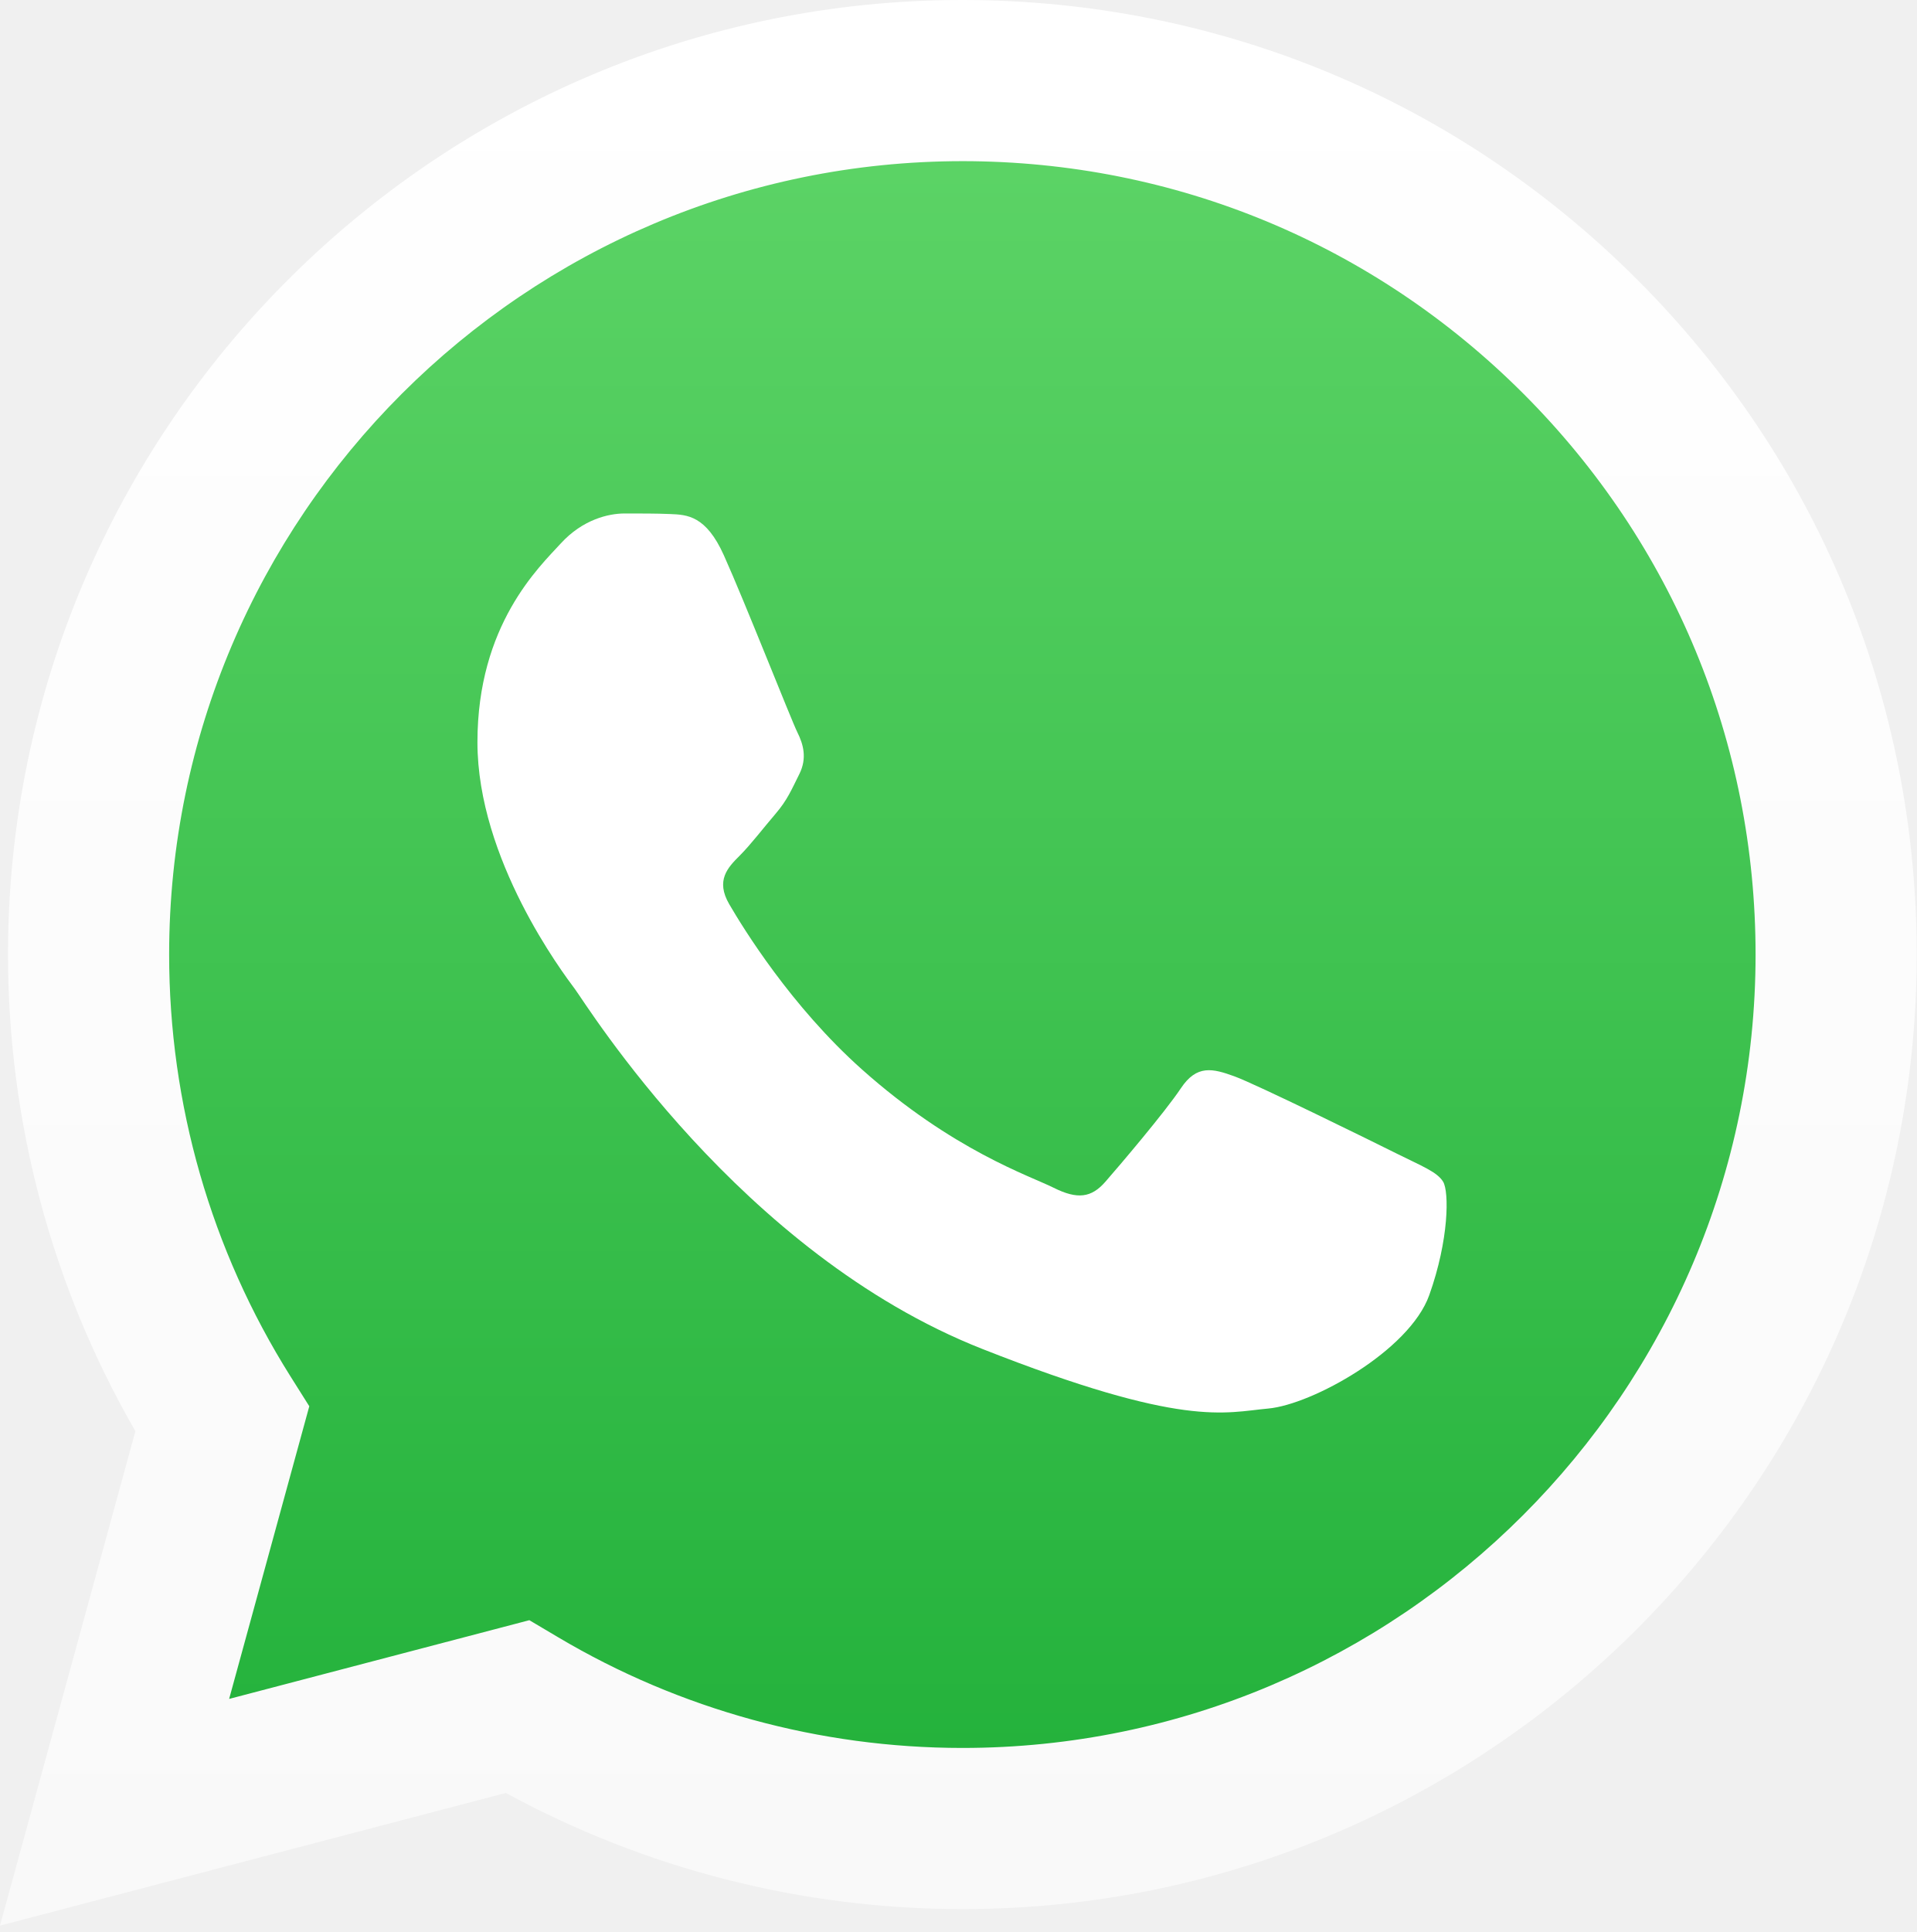
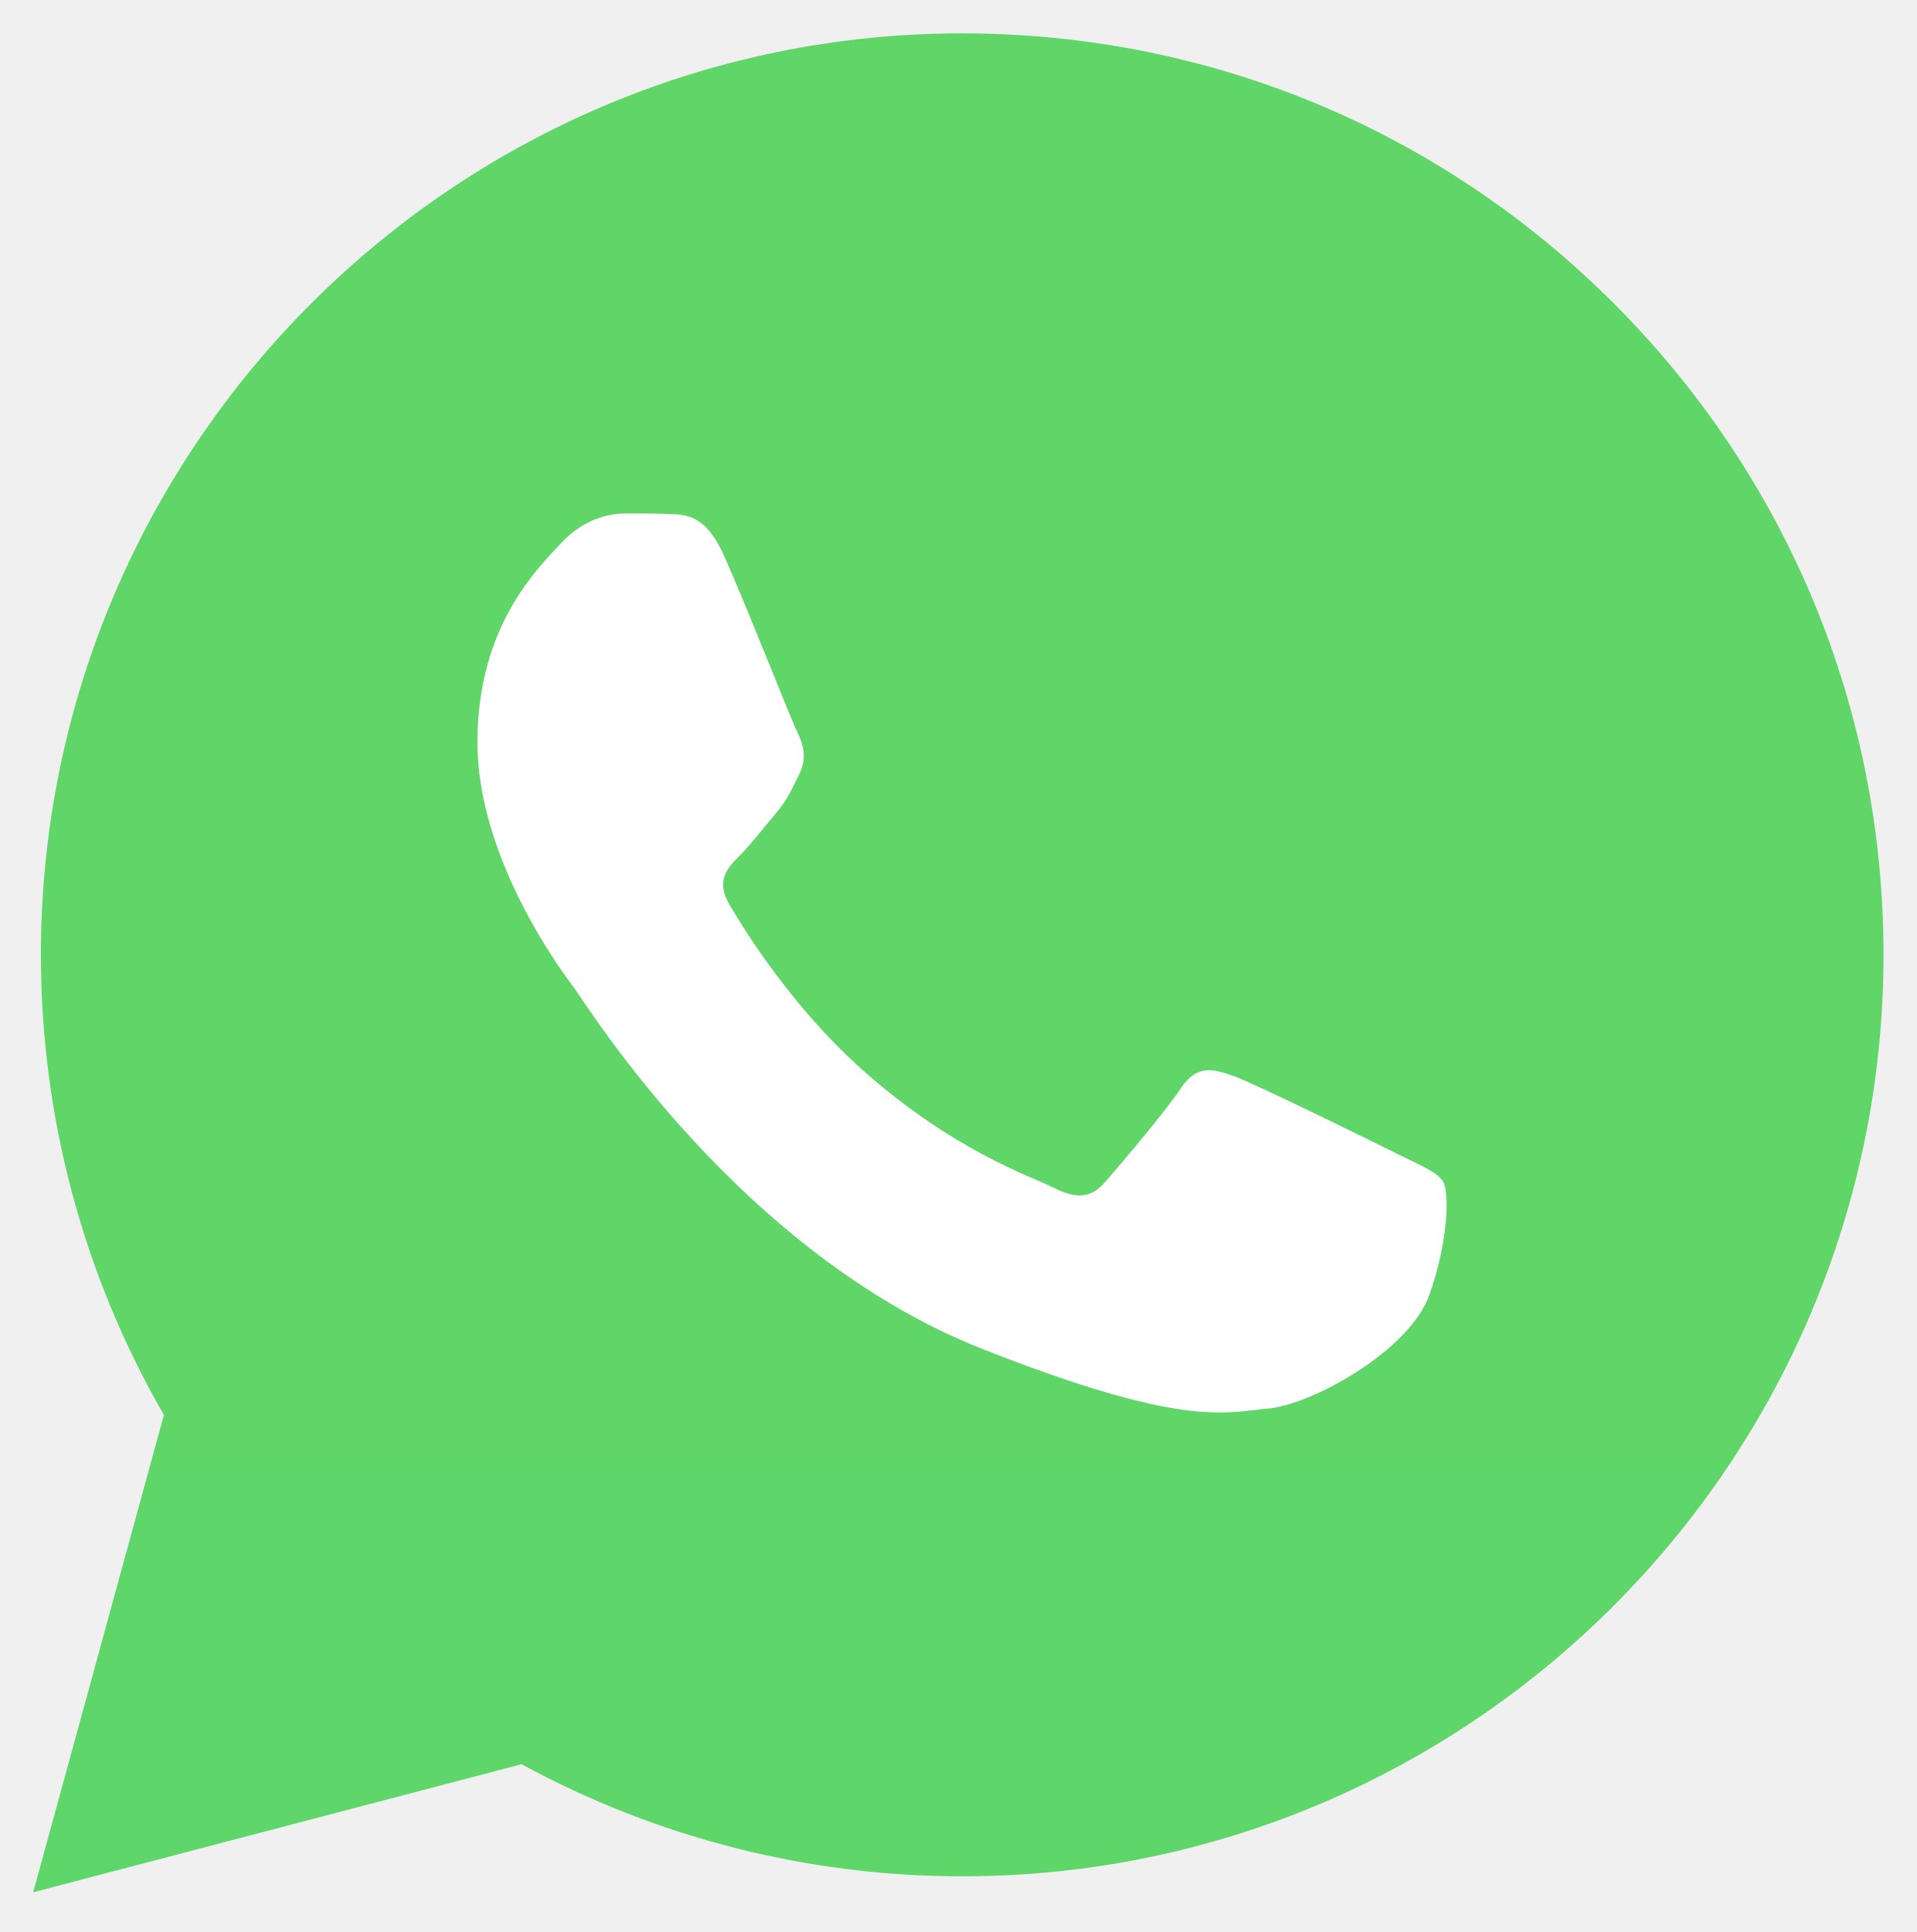
- <svg xmlns="http://www.w3.org/2000/svg" width="256px" height="258px" viewBox="0 0 256 258" version="1.1" preserveAspectRatio="xMidYMid">
+ <svg xmlns="http://www.w3.org/2000/svg" width="256" height="258" viewBox="0 0 256 258" fill="none">
+   <path d="M5.463 127.457C5.457 149.134 11.121 170.3 21.891 188.956L4.433 252.698L69.665 235.594C87.636 245.389 107.871 250.56 128.465 250.565H128.519C196.334 250.565 251.537 195.381 251.566 127.554C251.579 94.686 238.791 63.781 215.557 40.529C192.328 17.279 161.432 4.467 128.514 4.453C60.691 4.453 5.492 59.633 5.463 127.457Z" fill="url(#paint0_linear_4061_20838)" />
+   <path d="M96.678 74.148C94.292 68.844 91.781 68.738 89.512 68.644C87.654 68.565 85.53 68.57 83.408 68.57C81.284 68.57 77.833 69.369 74.916 72.555C71.996 75.742 63.767 83.446 63.767 99.116C63.767 114.786 75.181 129.928 76.772 132.055C78.365 134.178 98.805 167.362 131.177 180.128C158.081 190.737 163.556 188.627 169.395 188.096C175.234 187.565 188.239 180.394 190.892 172.956C193.546 165.52 193.546 159.146 192.751 157.815C191.955 156.487 189.83 155.69 186.646 154.099C183.46 152.506 167.802 144.8 164.883 143.737C161.963 142.676 159.84 142.145 157.716 145.334C155.592 148.519 149.493 155.69 147.634 157.815C145.777 159.943 143.918 160.209 140.733 158.616C137.547 157.018 127.29 153.658 115.121 142.809C105.653 134.367 99.261 123.942 97.403 120.754C95.545 117.569 97.204 115.844 98.801 114.256C100.232 112.829 101.987 110.537 103.58 108.679C105.169 106.819 105.699 105.491 106.761 103.367C107.824 101.241 107.292 99.381 106.497 97.788C105.699 96.195 99.51 80.446 96.678 74.148Z" fill="white" />
  <defs>
-     <linearGradient x1="50%" y1="100%" x2="50%" y2="4.85578831e-05%" id="whatsappLinearGradient-1">
-       <stop stop-color="#1FAF38" offset="0%" />
-       <stop stop-color="#60D669" offset="100%" />
-     </linearGradient>
-     <linearGradient x1="50%" y1="100%" x2="50%" y2="-0%" id="whatsappLinearGradient-2">
-       <stop stop-color="#F9F9F9" offset="0%" />
-       <stop stop-color="#FFFFFF" offset="100%" />
+     <linearGradient id="paint0_linear_4061_20838" x1="12361.1" y1="24829" x2="12361.1" y2="4.465" gradientUnits="userSpaceOnUse">
+       <stop stop-color="#1FAF38" />
+       <stop offset="1" stop-color="#60D669" />
    </linearGradient>
  </defs>
-   <g>
-     <path d="M5.463,127.456 C5.457,149.133 11.121,170.299 21.891,188.955 L21.891,188.955 L4.433,252.697 L69.665,235.593 C87.636,245.388 107.871,250.559 128.465,250.564 L128.465,250.564 L128.519,250.564 C196.334,250.564 251.537,195.38 251.566,127.553 L251.566,127.553 C251.579,94.686 238.791,63.78 215.557,40.528 L215.557,40.528 C192.328,17.278 161.432,4.467 128.514,4.452 L128.514,4.452 C60.691,4.452 5.492,59.632 5.463,127.456" fill="url(#whatsappLinearGradient-1)" />
-     <path d="M1.071,127.416 C1.063,149.873 6.931,171.796 18.084,191.12 L18.084,191.12 L0,257.147 L67.571,239.43 C86.189,249.581 107.151,254.933 128.482,254.941 L128.482,254.941 L128.536,254.941 C198.784,254.941 255.97,197.773 256,127.518 L256,127.518 C256.012,93.47 242.764,61.453 218.7,37.368 L218.7,37.368 C194.633,13.286 162.633,0.014 128.536,0 L128.536,0 C58.275,0 1.099,57.159 1.071,127.416 L1.071,127.416 Z M41.31,187.792 L38.787,183.787 C28.181,166.923 22.583,147.435 22.591,127.424 L22.591,127.424 C22.614,69.029 70.138,21.521 128.576,21.521 L128.576,21.521 C156.875,21.533 183.472,32.565 203.476,52.581 L203.476,52.581 C223.479,72.599 234.486,99.209 234.479,127.511 L234.479,127.511 C234.453,185.906 186.928,233.421 128.536,233.421 L128.536,233.421 L128.494,233.421 C109.481,233.411 90.835,228.305 74.572,218.656 L74.572,218.656 L70.701,216.361 L30.604,226.874 L41.31,187.792 Z" fill="url(#whatsappLinearGradient-2)" />
-     <path d="M96.678,74.148 C94.292,68.845 91.781,68.738 89.512,68.645 C87.654,68.566 85.53,68.571 83.408,68.571 C81.284,68.571 77.833,69.37 74.916,72.555 C71.996,75.743 63.768,83.447 63.768,99.116 C63.768,114.787 75.181,129.929 76.772,132.056 C78.365,134.179 98.805,167.363 131.177,180.129 C158.081,190.738 163.556,188.628 169.395,188.096 C175.234,187.566 188.239,180.394 190.892,172.957 C193.547,165.521 193.547,159.147 192.751,157.815 C191.955,156.488 189.83,155.691 186.646,154.099 C183.46,152.506 167.802,144.801 164.883,143.738 C161.963,142.676 159.84,142.146 157.716,145.335 C155.592,148.519 149.493,155.691 147.634,157.815 C145.777,159.944 143.918,160.209 140.733,158.616 C137.547,157.018 127.29,153.659 115.121,142.81 C105.653,134.368 99.261,123.943 97.403,120.754 C95.545,117.57 97.204,115.845 98.801,114.257 C100.232,112.83 101.987,110.538 103.58,108.679 C105.169,106.819 105.699,105.492 106.761,103.368 C107.824,101.242 107.292,99.382 106.497,97.789 C105.699,96.196 99.51,80.446 96.678,74.148" fill="#FFFFFF" />
-   </g>
</svg>
